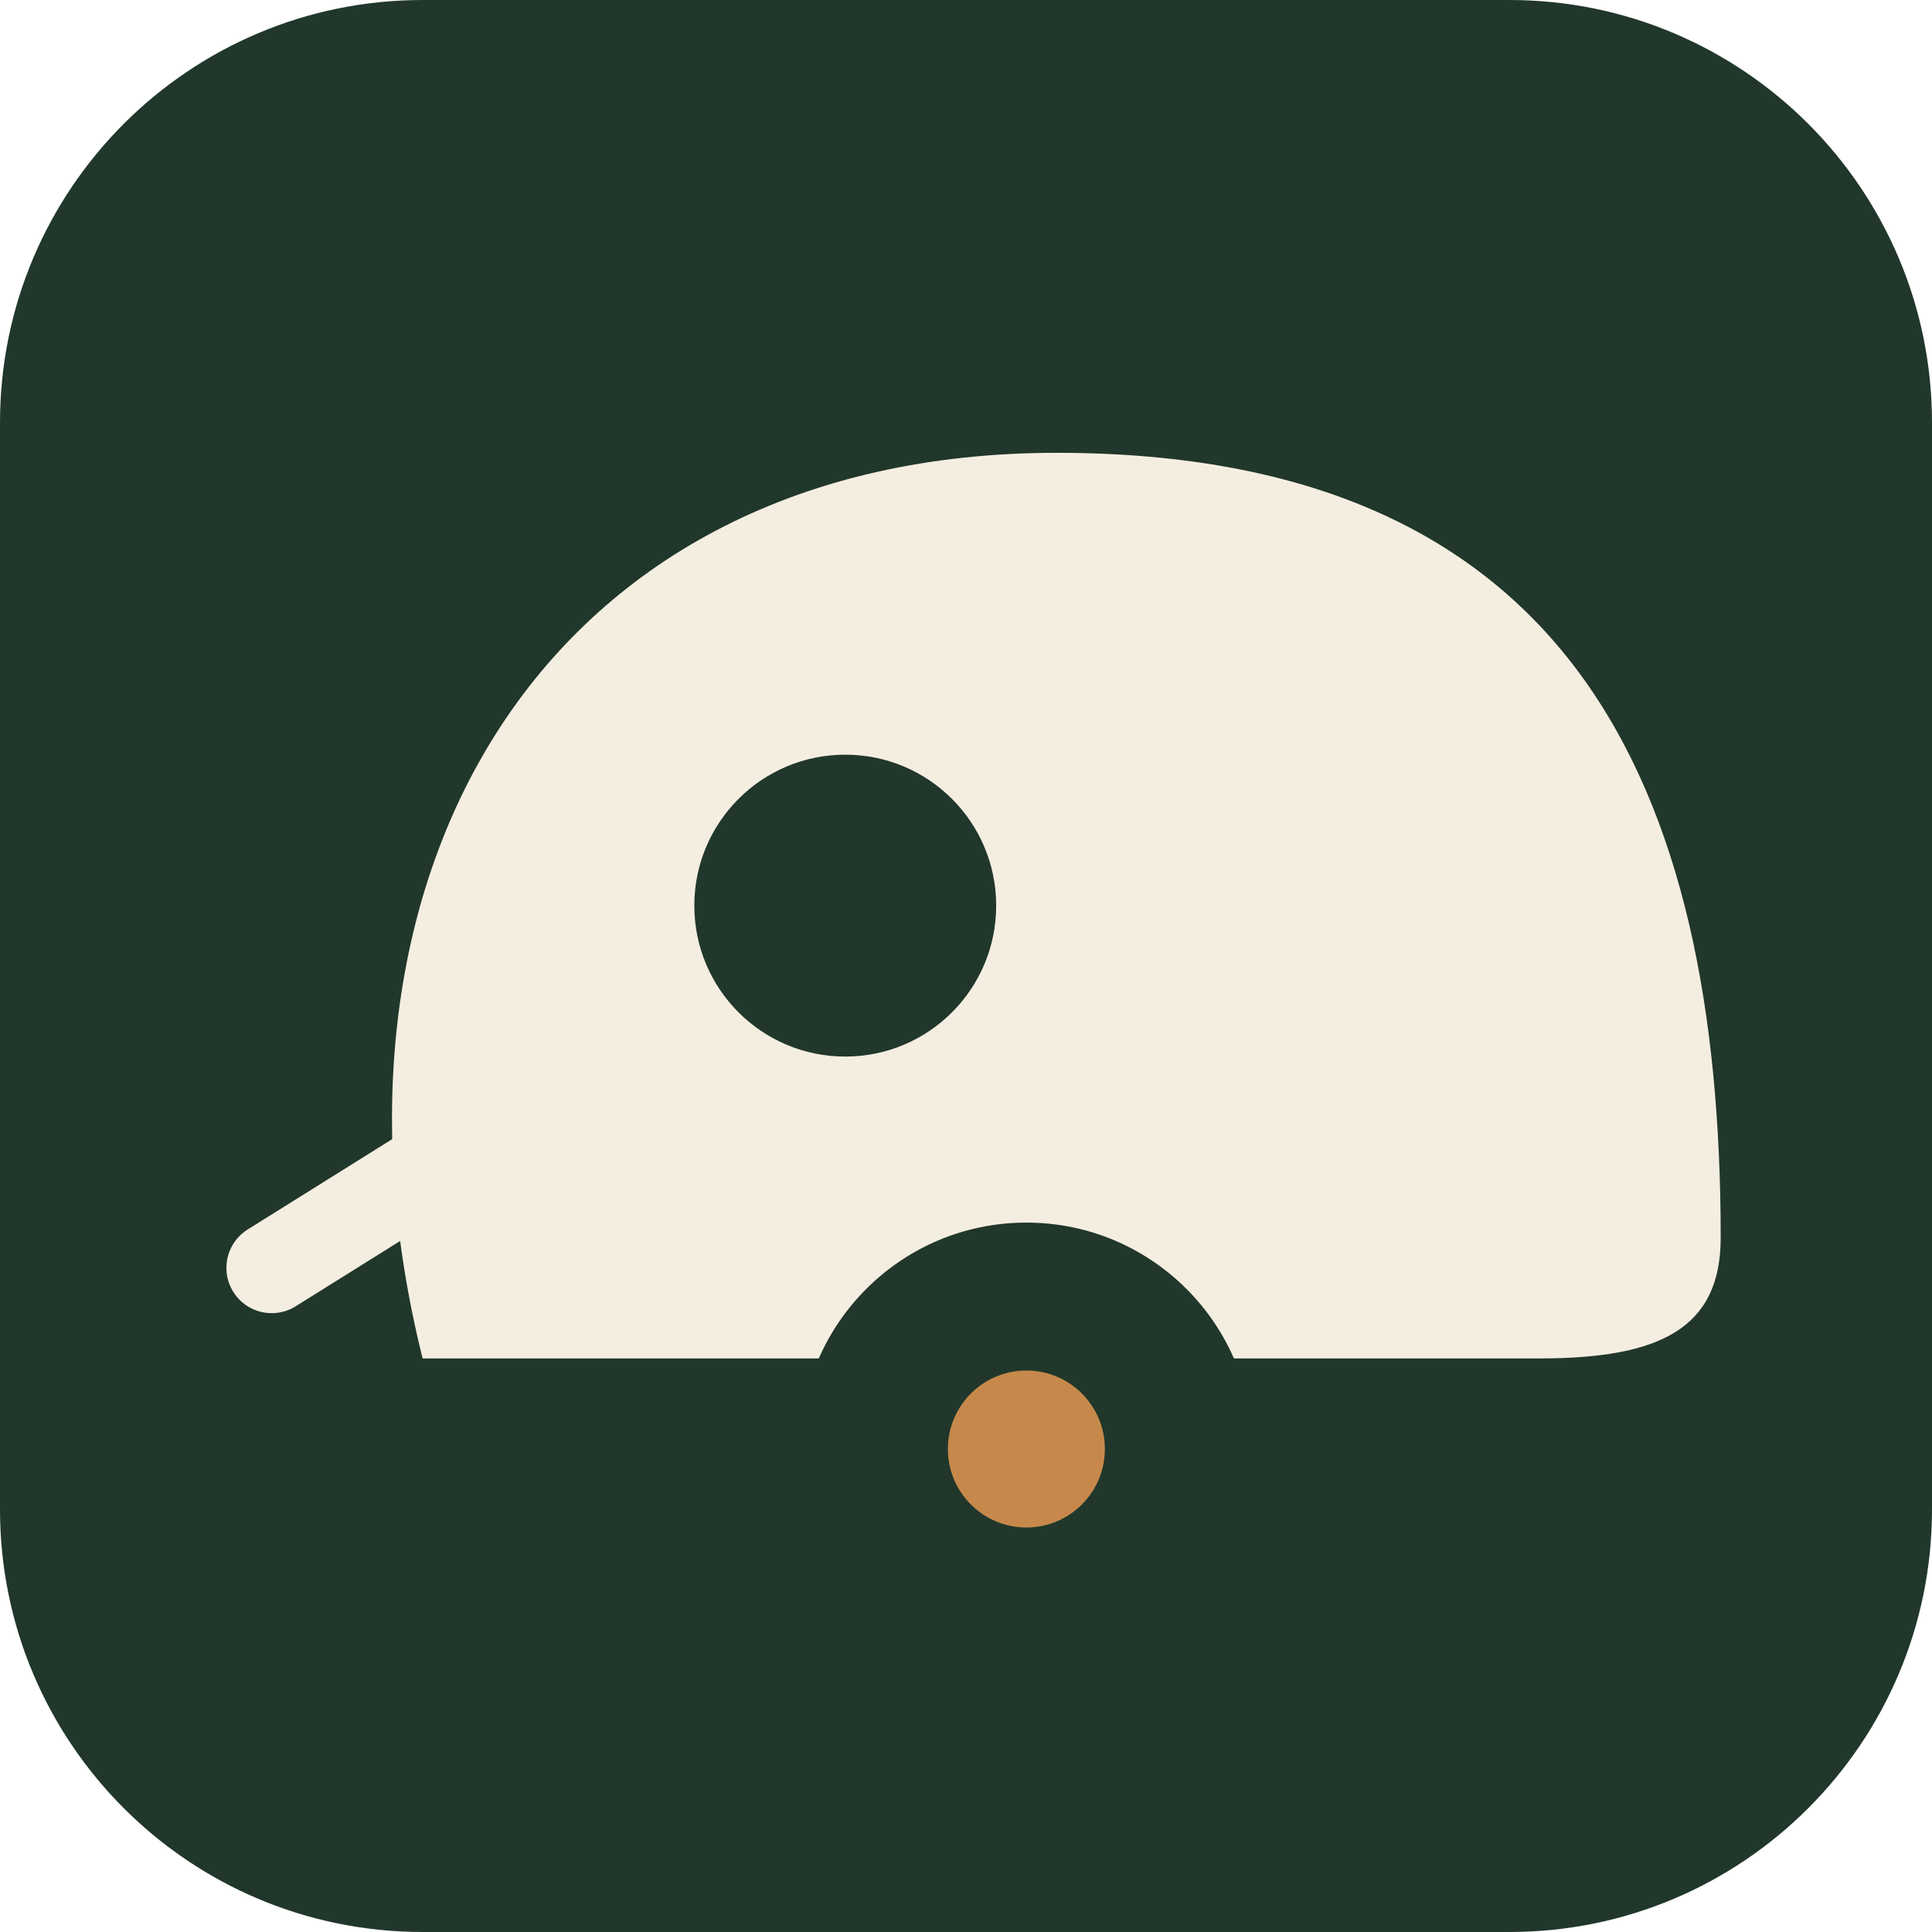
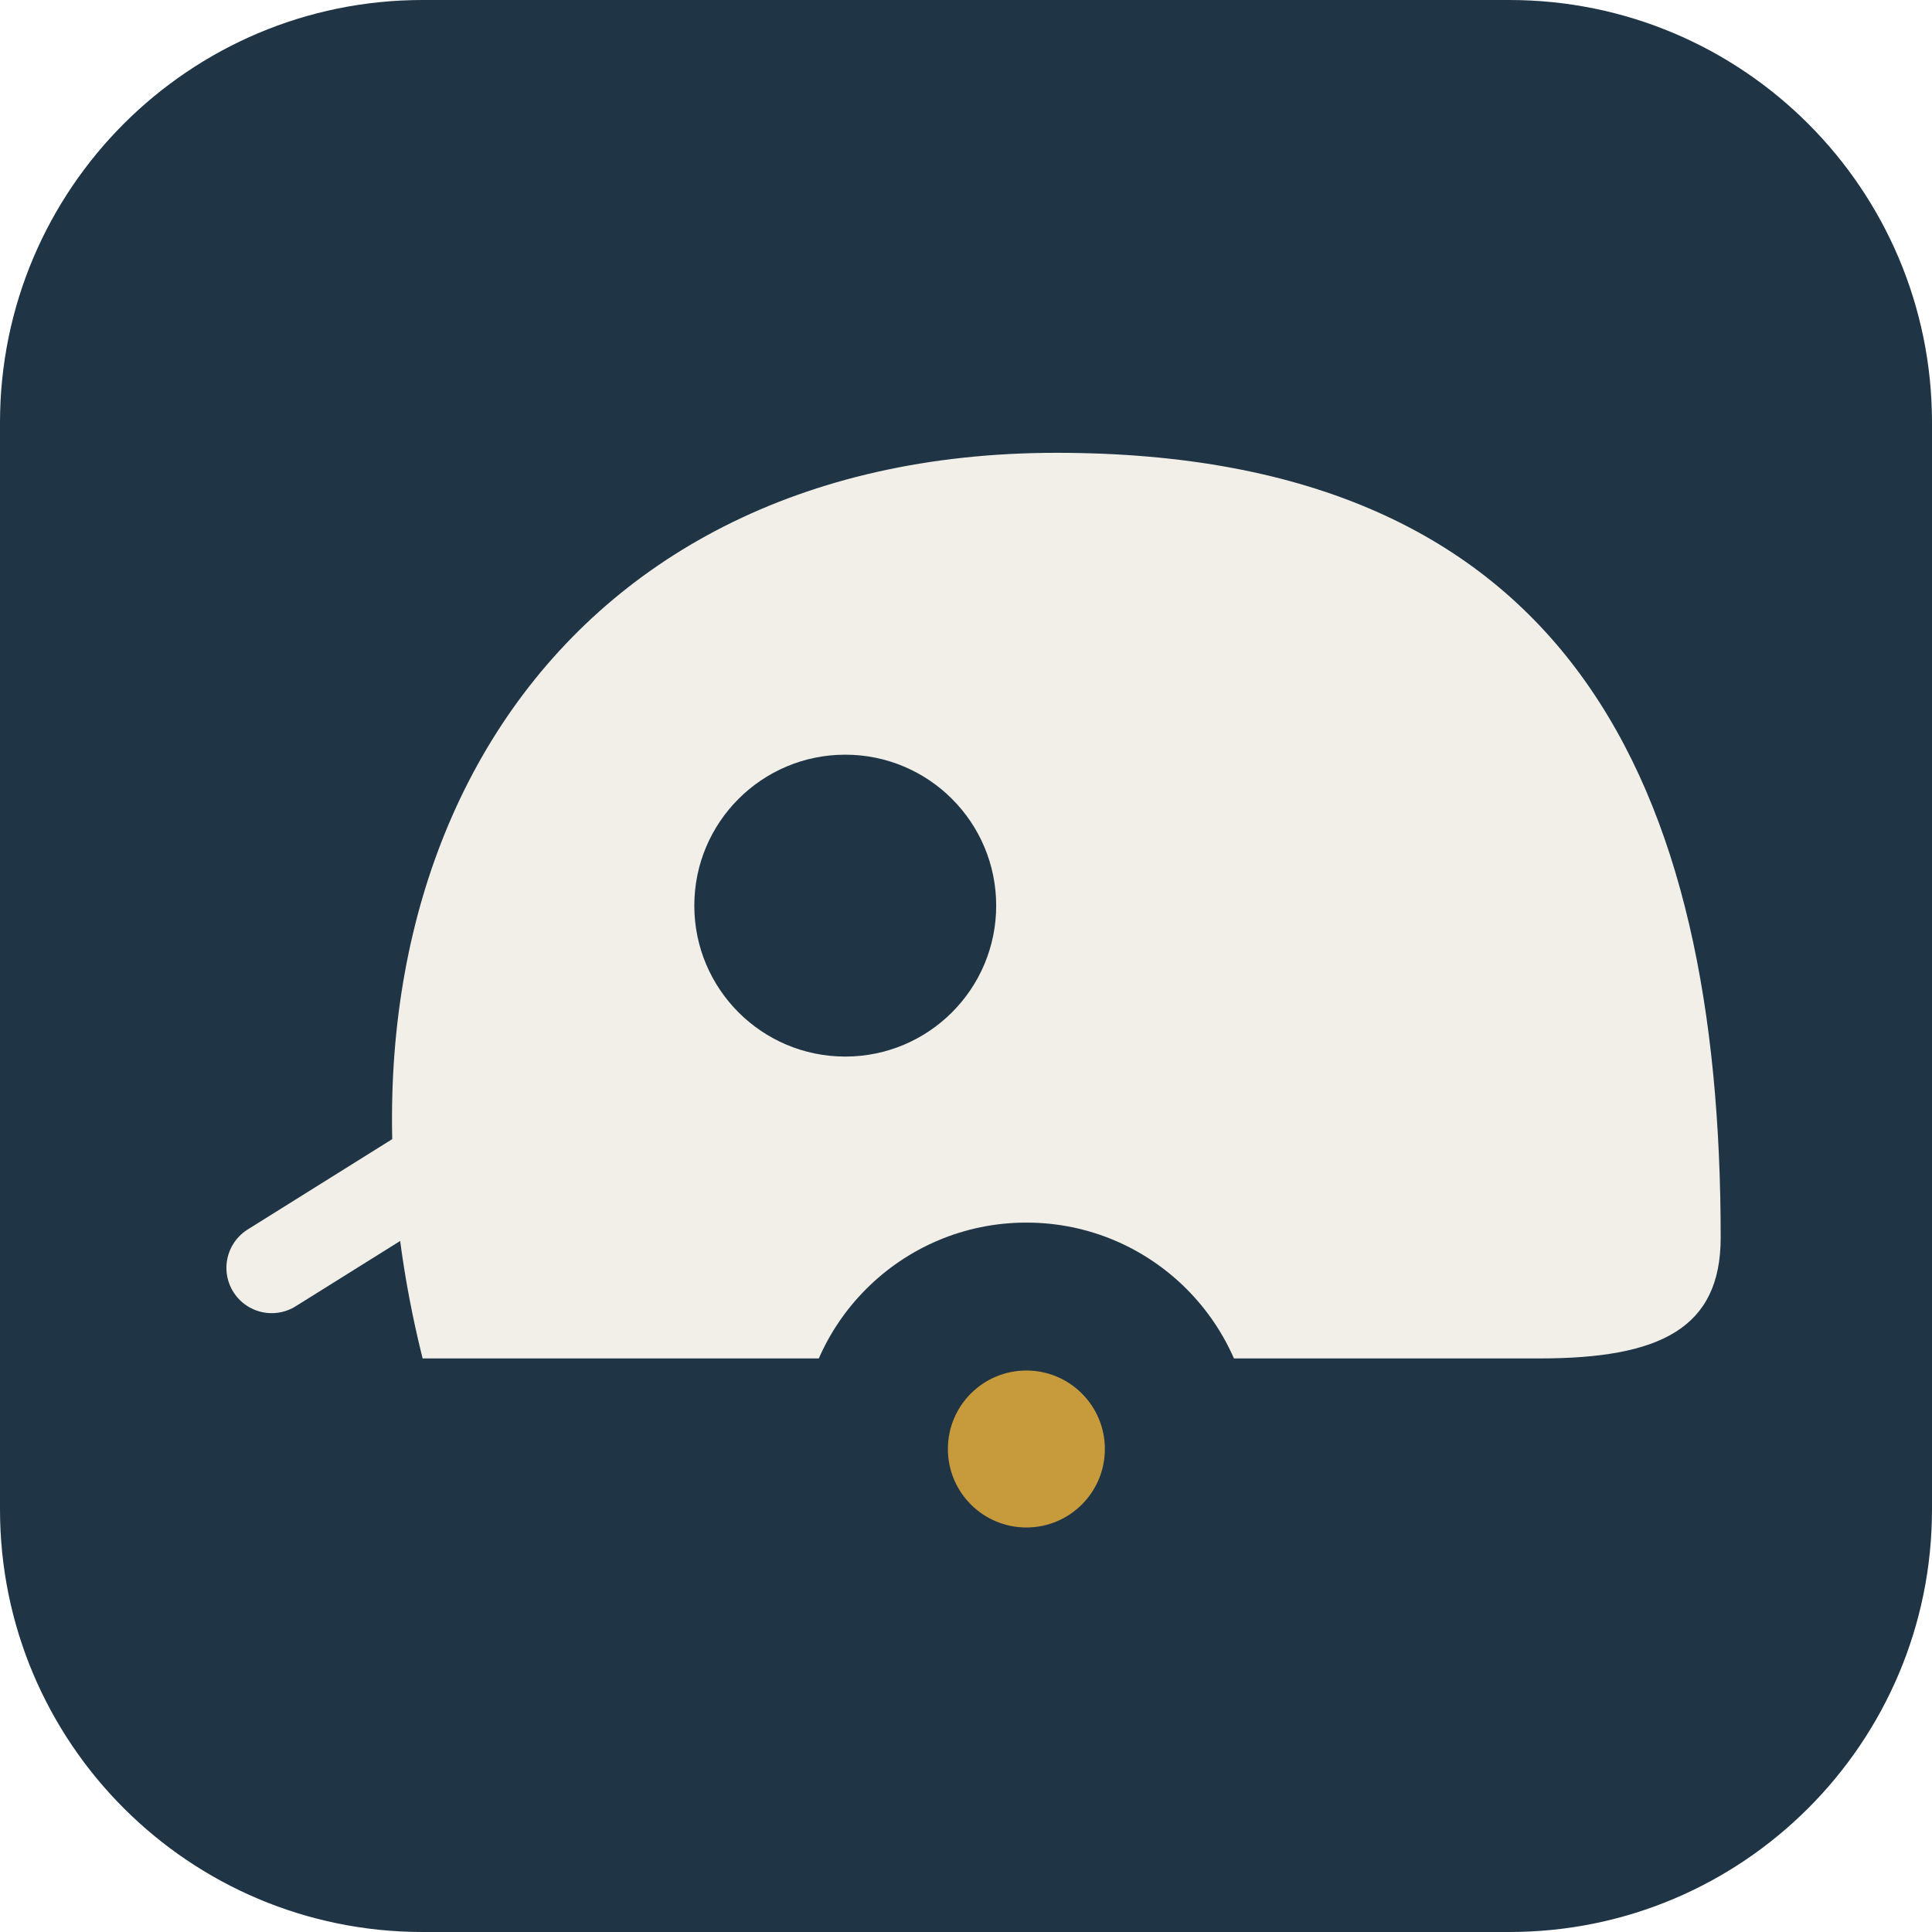
<svg xmlns="http://www.w3.org/2000/svg" viewBox="0 0 64 64" width="64" height="64">
-   <rect width="64" height="64" rx="14" fill="#21372b" />
-   <path d="M9 42 L17 37" fill="none" stroke="#f4eee1" stroke-width="3" stroke-linecap="round" />
-   <path d="M14 45 C10 29 18 15 35 15 C52 15 57 26 57 41 C57 44 55 45 51 45 Z" fill="#f4eee1" />
-   <circle cx="28" cy="30" r="5" fill="#21372b" />
-   <circle cx="34" cy="48" r="7.5" fill="#21372b" />
-   <circle cx="34" cy="48" r="2.6" fill="#c7894b" />
+   <rect width="64" height="64" rx="14" fill="#1f3445" />
+   <path d="M9 42 L17 37" fill="none" stroke="#f1efe8" stroke-width="3" stroke-linecap="round" />
+   <path d="M14 45 C10 29 18 15 35 15 C52 15 57 26 57 41 C57 44 55 45 51 45 Z" fill="#f1efe8" />
+   <circle cx="28" cy="30" r="5" fill="#1f3445" />
+   <circle cx="34" cy="48" r="7.5" fill="#1f3445" />
+   <circle cx="34" cy="48" r="2.6" fill="#c79a3b" />
</svg>
